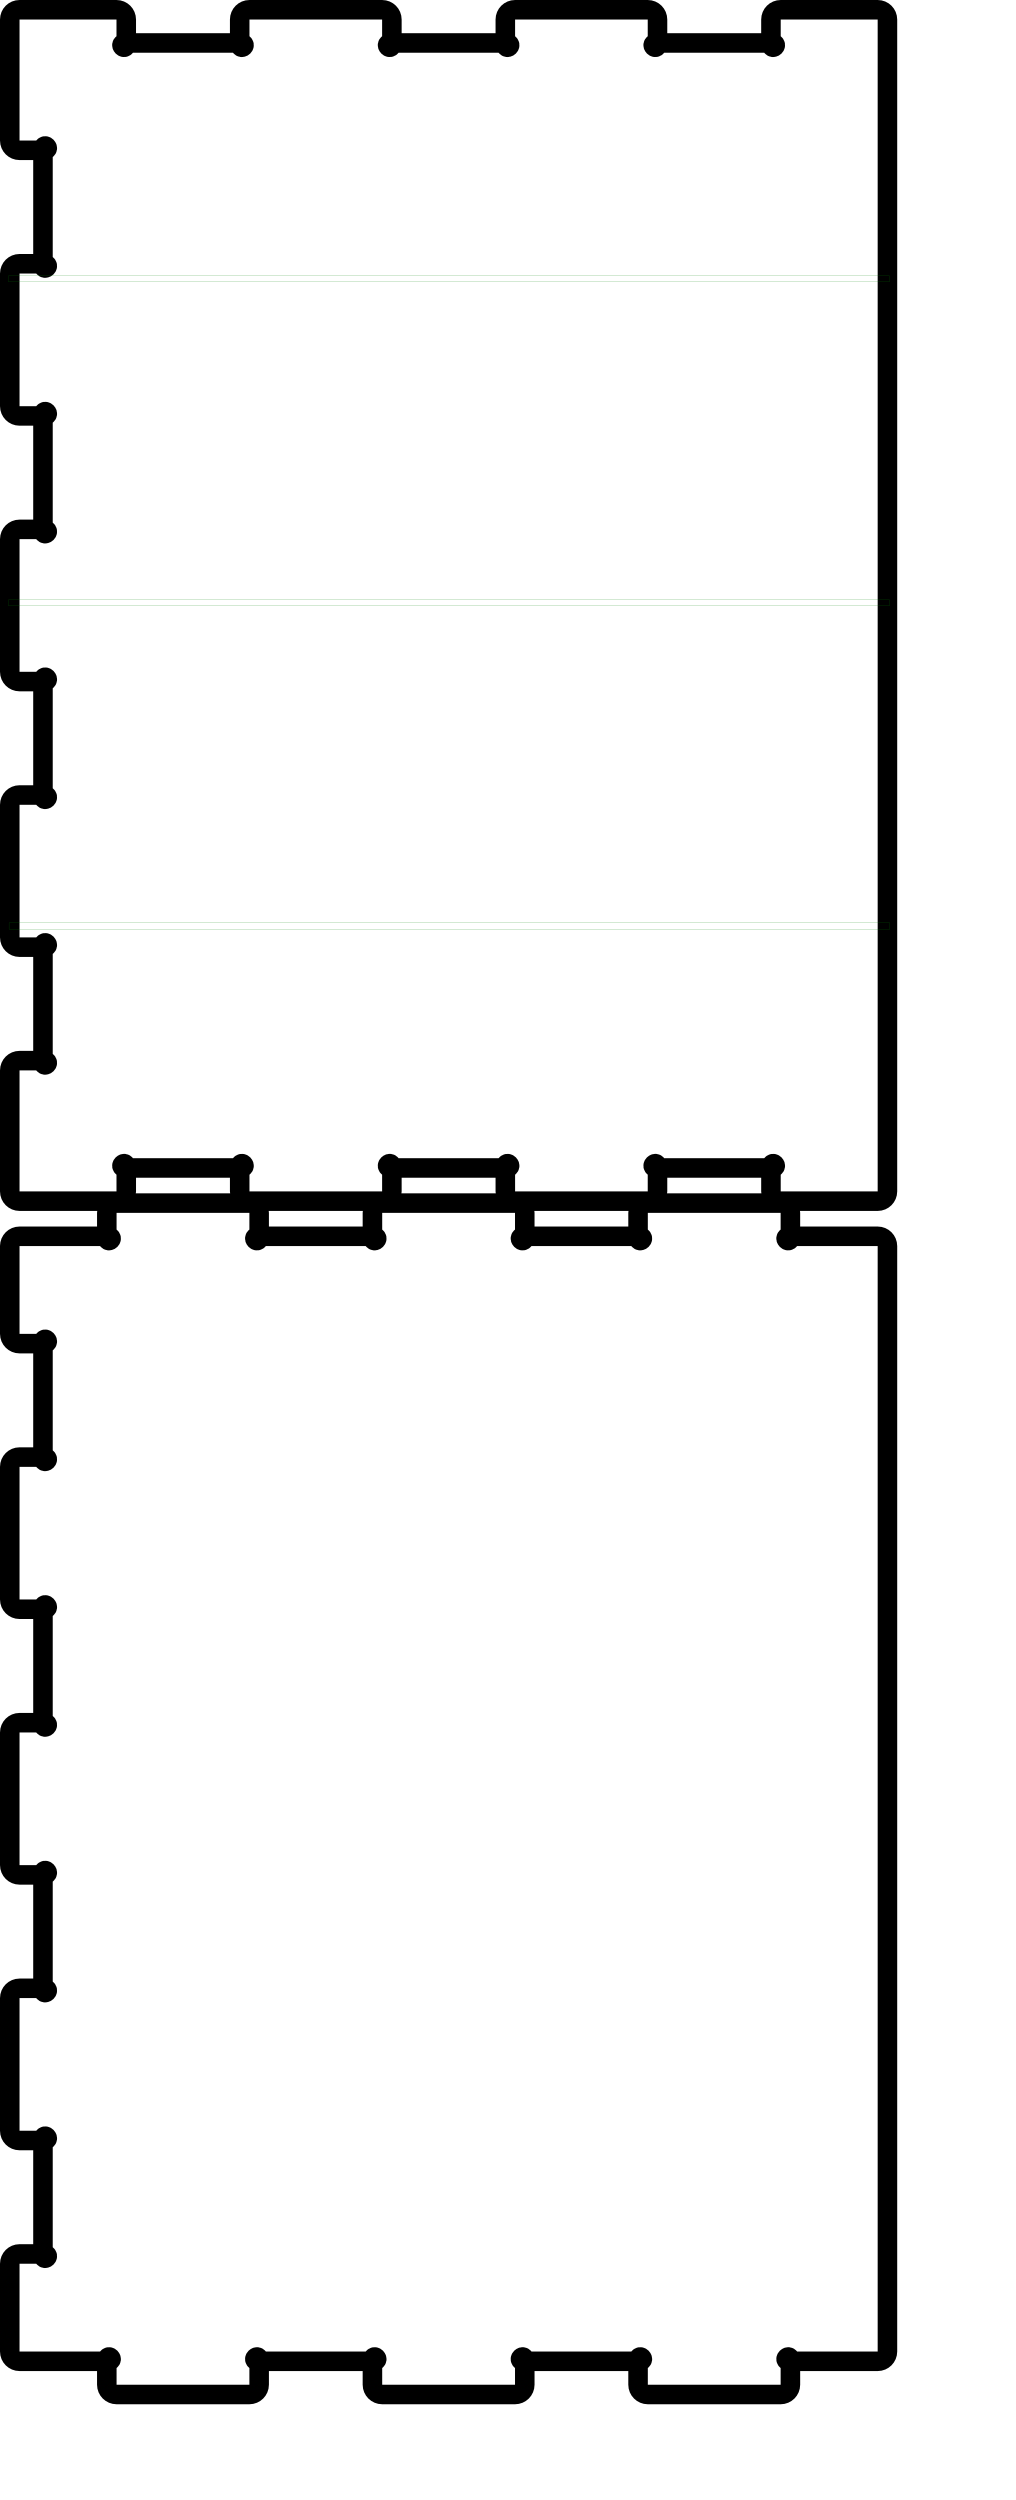
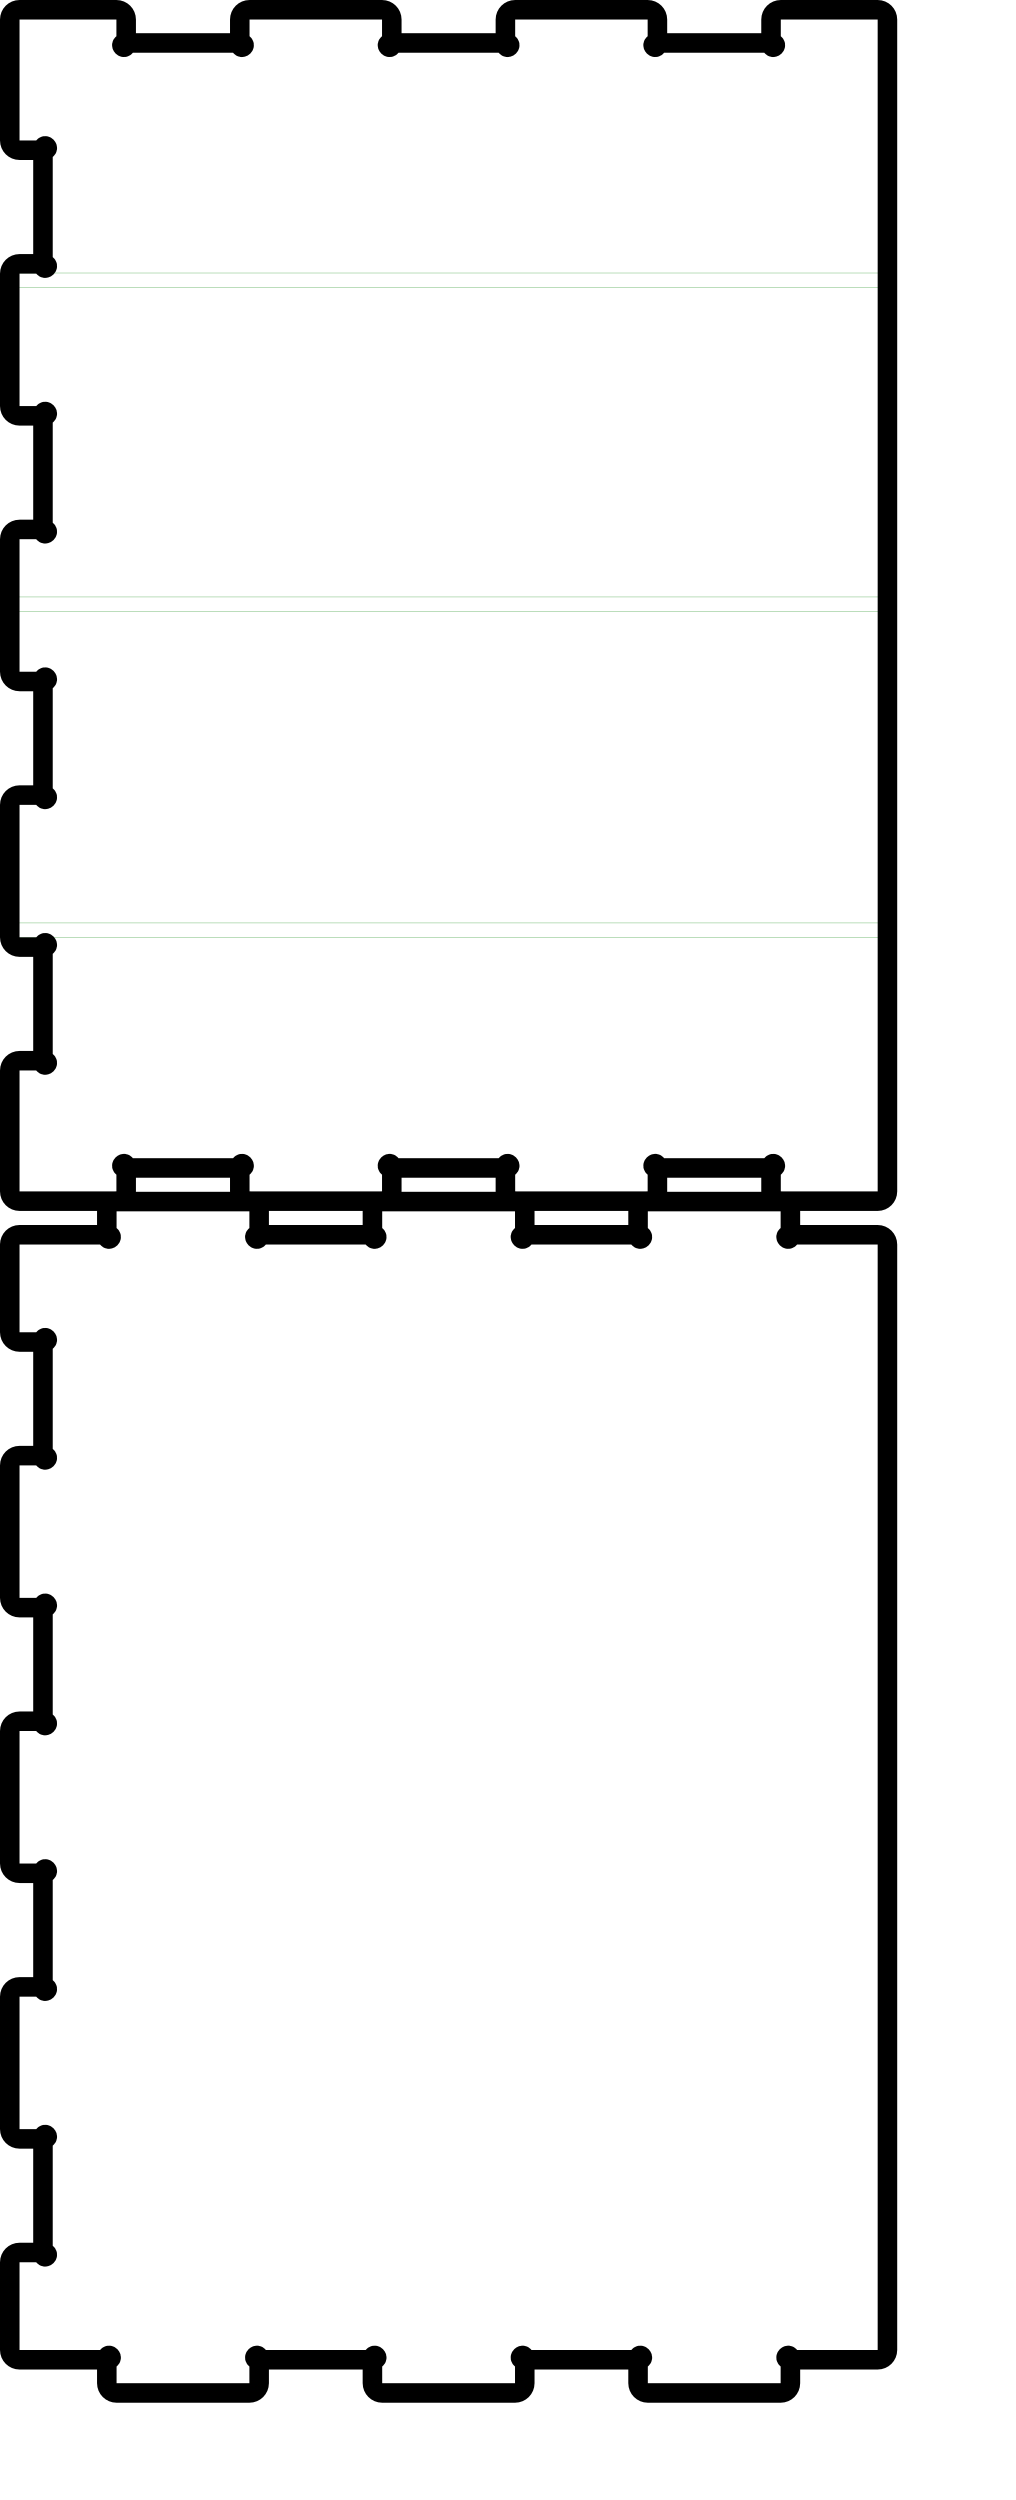
<svg xmlns="http://www.w3.org/2000/svg" height="812.8mm" viewBox="0 0 330.2 812.8" width="330.2mm" version="1.1" id="svg932">
  <defs id="defs936" />
  <text alignment-baseline="hanging" font-size="4px" style="font-style:normal;font-weight:normal;font-family:sans-serif;fill:#ff0000;stroke-width:0.265;stroke-linecap:round;stroke-linejoin:round;stroke-miterlimit:4;stroke-dasharray:none" text-anchor="middle" id="text917-6" x="13.293" y="122.065" />
  <g id="p-4-5-8" style="fill:none;stroke-width:0.265;stroke-linecap:round;stroke-linejoin:round;stroke-miterlimit:4;stroke-dasharray:none" transform="translate(168.0913,785.5488)">
    <text alignment-baseline="hanging" font-size="4px" style="font-style:normal;font-weight:normal;font-family:sans-serif;fill:#ff0000;stroke-width:0.265;stroke-miterlimit:4;stroke-dasharray:none" text-anchor="middle" transform="translate(594.2,544.375)" id="text927-6-8" />
  </g>
  <text alignment-baseline="hanging" font-size="4px" style="font-style:normal;font-weight:normal;font-family:sans-serif;fill:#ff0000;stroke-width:0.265;stroke-linecap:round;stroke-linejoin:round;stroke-miterlimit:4;stroke-dasharray:none" text-anchor="middle" transform="rotate(90)" id="text927-6-9" x="189.403" y="206.265" />
  <text alignment-baseline="hanging" font-size="4px" style="font-style:normal;font-weight:normal;font-family:sans-serif;fill:#ff0000;stroke-width:0.265;stroke-linecap:round;stroke-linejoin:round;stroke-miterlimit:4;stroke-dasharray:none" text-anchor="middle" transform="rotate(90)" id="text927-6-0-3" x="583.606" y="206.171" />
  <text alignment-baseline="hanging" font-size="4px" style="font-style:normal;font-weight:normal;font-family:sans-serif;fill:#ff0000;stroke-linecap:round;stroke-linejoin:round" text-anchor="middle" transform="rotate(90)" id="text1146" x="192.422" y="201.813" />
  <text alignment-baseline="hanging" font-size="4px" style="font-style:normal;font-weight:normal;font-family:sans-serif;fill:#ff0000;stroke-linecap:round;stroke-linejoin:round" text-anchor="middle" transform="rotate(90)" id="text1146-0" x="584.542" y="201.813" />
  <text alignment-baseline="hanging" font-size="4px" style="font-style:normal;font-weight:normal;font-family:sans-serif;fill:#ff0000;stroke-linecap:round;stroke-linejoin:round" text-anchor="middle" transform="rotate(90)" id="text868" x="196.85" y="-144.675" />
-   <path d="m 3.175,17.145 v 28.548 c 0,1.754 1.421,3.175 3.175,3.175 h 7.62 c 3.175,0 0,-3.175 0,0 v 36.884 c 0,3.175 3.175,0 0,0 H 6.35 c -1.754,0 -3.175,1.421 -3.175,3.175 v 43.126 c 0,1.754 1.421,3.175 3.175,3.175 h 7.62 c 3.175,0 0,-3.175 0,0 v 36.884 c 0,3.175 3.175,0 0,0 H 6.35 c -1.754,0 -3.175,1.421 -3.175,3.175 v 43.126 c 0,1.754 1.421,3.175 3.175,3.175 h 7.62 c 3.175,0 0,-3.175 0,0 v 36.884 c 0,3.175 3.175,0 0,0 H 6.35 c -1.754,0 -3.175,1.421 -3.175,3.175 v 43.126 c 0,1.754 1.421,3.175 3.175,3.175 h 7.62 c 3.175,0 0,-3.175 0,0 v 36.884 c 0,3.175 3.175,0 0,0 H 6.35 c -1.754,0 -3.175,1.421 -3.175,3.175 v 28.548 10.795 c 0,1.754 1.421,3.175 3.175,3.175 h 31.523 c 1.753,0 3.175,-1.421 3.175,-3.175 v -7.62 c 0,-3.175 -3.175,0 0,0 h 36.883 c 3.175,0 0,-3.175 0,0 v 7.62 c 0,1.754 1.422,3.175 3.175,3.175 h 43.127 c 1.753,0 3.175,-1.421 3.175,-3.175 v -7.62 c 0,-3.175 -3.175,0 0,0 h 36.883 c 3.175,0 0,-3.175 0,0 v 7.62 c 0,1.754 1.422,3.175 3.175,3.175 h 43.127 c 1.753,0 3.175,-1.421 3.175,-3.175 v -7.62 c 0,-3.175 -3.175,0 0,0 h 36.883 c 3.175,0 0,-3.175 0,0 v 7.62 c 0,1.754 1.422,3.175 3.175,3.175 h 31.524 c 1.753,0 3.175,-1.421 3.175,-3.175 V 376.555 17.145 6.35 c 0,-1.754 -1.422,-3.175 -3.175,-3.175 h -31.524 c -1.753,0 -3.175,1.421 -3.175,3.175 v 7.62 c 0,3.175 3.175,0 0,0 h -36.883 c -3.175,0 0,3.175 0,0 V 6.35 c 0,-1.754 -1.422,-3.175 -3.175,-3.175 h -43.127 c -1.753,0 -3.175,1.421 -3.175,3.175 v 7.62 c 0,3.175 3.175,0 0,0 h -36.883 c -3.175,0 0,3.175 0,0 V 6.35 c 0,-1.754 -1.422,-3.175 -3.175,-3.175 H 81.106 c -1.753,0 -3.175,1.421 -3.175,3.175 v 7.62 c 0,3.175 3.175,0 0,0 H 41.048 c -3.175,0 0,3.175 0,0 V 6.35 c 0,-1.754 -1.422,-3.175 -3.175,-3.175 H 6.35 c -1.754,0 -3.175,1.421 -3.175,3.175 v 10.795" stroke="#000000" stroke-width="6.35" id="path870-2" style="fill:none;stroke-linecap:round;stroke-linejoin:round" />
-   <path d="m 3.175,405.119 v 28.548 c 0,1.753 1.421,3.175 3.175,3.175 h 7.62 c 3.175,0 0,-3.175 0,0 v 36.883 c 0,3.175 3.175,0 0,0 h -7.62 c -1.754,0 -3.175,1.422 -3.175,3.175 v 43.127 c 0,1.753 1.421,3.175 3.175,3.175 h 7.62 c 3.175,0 0,-3.175 0,0 v 36.883 c 0,3.175 3.175,0 0,0 h -7.62 c -1.754,0 -3.175,1.422 -3.175,3.175 v 43.127 c 0,1.753 1.421,3.175 3.175,3.175 h 7.62 c 3.175,0 0,-3.175 0,0 v 36.883 c 0,3.175 3.175,0 -10e-4,0 h -7.619 c -1.754,0 -3.175,1.422 -3.175,3.175 v 43.127 c 0,1.753 1.421,3.175 3.175,3.175 h 7.62 c 3.175,0 0,-3.175 0,0 v 36.883 c 0,3.175 3.175,0 -10e-4,0 h -7.619 c -1.754,0 -3.175,1.422 -3.175,3.175 v 28.549 c 0,1.753 1.421,3.175 3.175,3.175 h 28.375 c 3.175,0 0,-3.175 0,0 v 7.621 c 0,1.753 1.421,3.174 3.175,3.174 h 43.18 c 1.753,0 3.175,-1.421 3.175,-3.174 v -7.62 c 0,-3.175 -3.175,0 -0.001,0 h 36.83 c 3.176,0 0.001,-3.175 0,0 v 7.62 c 0.001,1.753 1.422,3.174 3.176,3.174 h 43.18 c 1.753,0 3.175,-1.421 3.175,-3.174 v -7.62 c 0,-3.175 -3.175,0 -10e-4,0 h 36.831 c 3.175,0 0,-3.175 0,0 v 7.621 c 0,1.753 1.421,3.174 3.175,3.174 h 43.18 c 1.753,0 3.175,-1.421 3.175,-3.174 v -7.62 c 0,-3.175 -3.175,0 0,0 h 28.375 c 1.753,0 3.175,-1.422 3.175,-3.175 V 405.121 c 0,-1.754 -1.422,-3.175 -3.175,-3.175 h -28.376 c -3.174,0 10e-4,3.175 0,0 v -7.62 c 10e-4,-1.754 -1.421,-3.175 -3.174,-3.175 h -43.18 c -1.754,0 -3.175,1.421 -3.175,3.175 v 7.62 c 0,3.175 3.175,0 0,0 h -36.831 c -3.174,0 10e-4,3.175 0,0 v -7.62 c 10e-4,-1.754 -1.421,-3.175 -3.174,-3.175 h -43.18 c -1.754,0 -3.175,1.421 -3.175,3.175 v 7.62 c 0,3.175 3.175,0 -0.001,0 h -36.829 c -3.175,0 0,3.175 0,0 v -7.62 c 0,-1.754 -1.422,-3.175 -3.175,-3.175 h -43.18 c -1.754,0 -3.175,1.421 -3.175,3.175 v 7.62 c 0,3.175 3.175,0 -10e-4,0 h -28.374 c -1.754,0 -3.175,1.421 -3.175,3.175" stroke="#000000" stroke-width="6.35" id="path885-61" style="fill:none;stroke-linecap:round;stroke-linejoin:round" />
-   <rect style="fill:none;stroke:#008000;stroke-width:0.056;stroke-opacity:1" id="rect994" width="286.345" height="2.008" x="2.787" y="89.644" />
-   <rect style="fill:none;stroke:#008000;stroke-width:0.056;stroke-opacity:1" id="rect994-2" width="286.345" height="2.008" x="2.806" y="194.973" />
-   <rect style="fill:none;stroke:#008000;stroke-width:0.056;stroke-opacity:1" id="rect994-3" width="286.345" height="2.008" x="2.947" y="300.057" />
+   <rect style="fill:none;stroke:#008000;stroke-width:0.086;stroke-opacity:1" id="rect994" width="286.316" height="4.678" x="2.801" y="88.759" />
+   <rect style="fill:none;stroke:#008000;stroke-width:0.086;stroke-opacity:1" id="rect994-2" width="286.316" height="4.678" x="2.821" y="194.087" />
+   <rect style="fill:none;stroke:#008000;stroke-width:0.086;stroke-opacity:1" id="rect994-3" width="286.316" height="4.678" x="2.961" y="300.072" />
+   <text alignment-baseline="hanging" font-size="4px" style="font-style:normal;font-weight:normal;font-family:sans-serif;fill:#ff0000;stroke-linecap:round;stroke-linejoin:round" text-anchor="middle" transform="rotate(90)" id="text53" x="196.85" y="-144.675" />
+   <path d="m 3.175,17.145 v 28.521 c 0,1.754 1.421,3.175 3.175,3.175 h 7.62 c 3.175,0 0,-3.175 0,0 v 36.938 c 0,3.175 3.175,0 0,0 h -7.62 c -1.754,0 -3.175,1.421 -3.175,3.175 v 43.072 c 0,1.754 1.421,3.175 3.175,3.175 h 7.62 c 3.175,0 0,-3.175 0,0 v 36.938 c 0,3.175 3.175,0 0,0 h -7.62 c -1.754,0 -3.175,1.421 -3.175,3.175 v 43.072 c 0,1.754 1.421,3.175 3.175,3.175 h 7.62 c 3.175,0 0,-3.175 0,0 v 36.938 c 0,3.175 3.175,0 0,0 h -7.62 c -1.754,0 -3.175,1.421 -3.175,3.175 v 43.072 c 0,1.754 1.421,3.175 3.175,3.175 h 7.62 c 3.175,0 0,-3.175 0,0 v 36.938 c 0,3.175 3.175,0 0,0 h -7.62 c -1.754,0 -3.175,1.421 -3.175,3.175 v 28.521 10.795 c 0,1.754 1.421,3.175 3.175,3.175 h 31.496 c 1.753,0 3.175,-1.421 3.175,-3.175 v -7.62 c 0,-3.175 -3.175,0 0,0 h 36.937 c 3.175,0 0,-3.175 0,0 v 7.62 c 0,1.754 1.422,3.175 3.175,3.175 h 43.073 c 1.753,0 3.175,-1.421 3.175,-3.175 v -7.62 c 0,-3.175 -3.175,0 0,0 h 36.937 c 3.175,0 0,-3.175 0,0 v 7.62 c 0,1.754 1.422,3.175 3.175,3.175 h 43.073 c 1.753,0 3.175,-1.421 3.175,-3.175 v -7.62 c 0,-3.175 -3.175,0 0,0 h 36.937 c 3.175,0 0,-3.175 0,0 v 7.62 c 0,1.754 1.422,3.175 3.175,3.175 h 31.497 c 1.753,0 3.175,-1.421 3.175,-3.175 v -10.795 -359.41 -10.795 c 0,-1.754 -1.422,-3.175 -3.175,-3.175 h -31.497 c -1.753,0 -3.175,1.421 -3.175,3.175 v 7.62 c 0,3.175 3.175,0 0,0 h -36.937 c -3.175,0 0,3.175 0,0 v -7.62 c 0,-1.754 -1.422,-3.175 -3.175,-3.175 h -43.073 c -1.753,0 -3.175,1.421 -3.175,3.175 v 7.62 c 0,3.175 3.175,0 0,0 h -36.937 c -3.175,0 0,3.175 0,0 v -7.62 c 0,-1.754 -1.422,-3.175 -3.175,-3.175 h -43.073 c -1.753,0 -3.175,1.421 -3.175,3.175 v 7.62 c 0,3.175 3.175,0 0,0 h -36.937 c -3.175,0 0,3.175 0,0 v -7.62 c 0,-1.754 -1.422,-3.175 -3.175,-3.175 h -31.496 c -1.754,0 -3.175,1.421 -3.175,3.175 v 10.795" stroke="#000000" stroke-width="6.35" id="path55" style="fill:none;stroke-linecap:round;stroke-linejoin:round" />
+   <text alignment-baseline="hanging" font-size="4px" style="font-style:normal;font-weight:normal;font-family:sans-serif;fill:#ff0000;stroke-linecap:round;stroke-linejoin:round" text-anchor="middle" transform="rotate(90)" id="text68" x="584.327" y="-144.675" />
+   <path d="m 3.175,404.622 v 28.521 c 0,1.753 1.421,3.175 3.175,3.175 h 7.62 c 3.175,0 0,-3.175 0,0 v 36.937 c 0,3.175 3.175,0 0,0 h -7.62 c -1.754,0 -3.175,1.422 -3.175,3.175 v 43.073 c 0,1.753 1.421,3.175 3.175,3.175 h 7.62 c 3.175,0 0,-3.175 0,0 v 36.937 c 0,3.175 3.175,0 0,0 h -7.62 c -1.754,0 -3.175,1.422 -3.175,3.175 v 43.073 c 0,1.753 1.421,3.175 3.175,3.175 h 7.619 c 3.176,0 10e-4,-3.175 0,0 v 36.937 c 10e-4,3.175 3.176,0 10e-4,0 h -7.62 c -1.754,0 -3.175,1.422 -3.175,3.175 v 43.073 c 0,1.753 1.421,3.175 3.175,3.175 h 7.619 c 3.176,0 10e-4,-3.175 0,0 v 36.937 c 10e-4,3.175 3.176,0 10e-4,0 h -7.62 c -1.754,0 -3.175,1.422 -3.175,3.175 v 28.522 c 0,1.753 1.421,3.175 3.175,3.175 h 28.375 c 3.175,0 0,-3.175 0,-10e-4 v 7.621 c 0,1.753 1.421,3.175 3.175,3.175 h 43.18 c 1.753,0 3.175,-1.422 3.175,-3.175 v -7.62 c 0,-3.175 -3.175,0 -0.001,0 h 36.83 c 3.176,0 0.001,-3.175 0,0 v 7.62 c 0.001,1.753 1.422,3.175 3.176,3.175 h 43.18 c 1.753,0 3.175,-1.422 3.175,-3.175 v -7.62 c 0,-3.175 -3.175,0 -0.001,0 h 36.831 c 3.175,0 0,-3.175 0,-10e-4 v 7.621 c 0,1.753 1.421,3.175 3.175,3.175 h 43.18 c 1.753,0 3.175,-1.422 3.175,-3.175 v -7.621 c 0,-3.174 -3.175,10e-4 0,0 h 28.375 c 1.753,10e-4 3.175,-1.421 3.175,-3.174 v -359.41 c 0,-1.754 -1.422,-3.175 -3.175,-3.175 h -28.376 c -3.174,0 10e-4,3.175 0,0 v -7.62 c 10e-4,-1.754 -1.421,-3.175 -3.174,-3.175 h -43.18 c -1.754,0 -3.175,1.421 -3.175,3.175 v 7.62 c 0,3.175 3.175,0 0,0 h -36.831 c -3.174,0 0.001,3.175 0,0 v -7.62 c 0.001,-1.754 -1.421,-3.175 -3.174,-3.175 h -43.18 c -1.754,0 -3.175,1.421 -3.175,3.175 v 7.62 c 0,3.175 3.175,0 -0.001,0 h -36.83 c -3.174,0 0.001,3.175 0,0 v -7.62 c 0.001,-1.754 -1.421,-3.175 -3.174,-3.175 h -43.18 c -1.754,0 -3.175,1.421 -3.175,3.175 v 7.619 c 0,3.176 3.175,10e-4 0,0 h -28.375 c -1.754,10e-4 -3.175,1.422 -3.175,3.176" stroke="#000000" stroke-width="6.35" id="path70" style="fill:none;stroke-linecap:round;stroke-linejoin:round" />
</svg>
